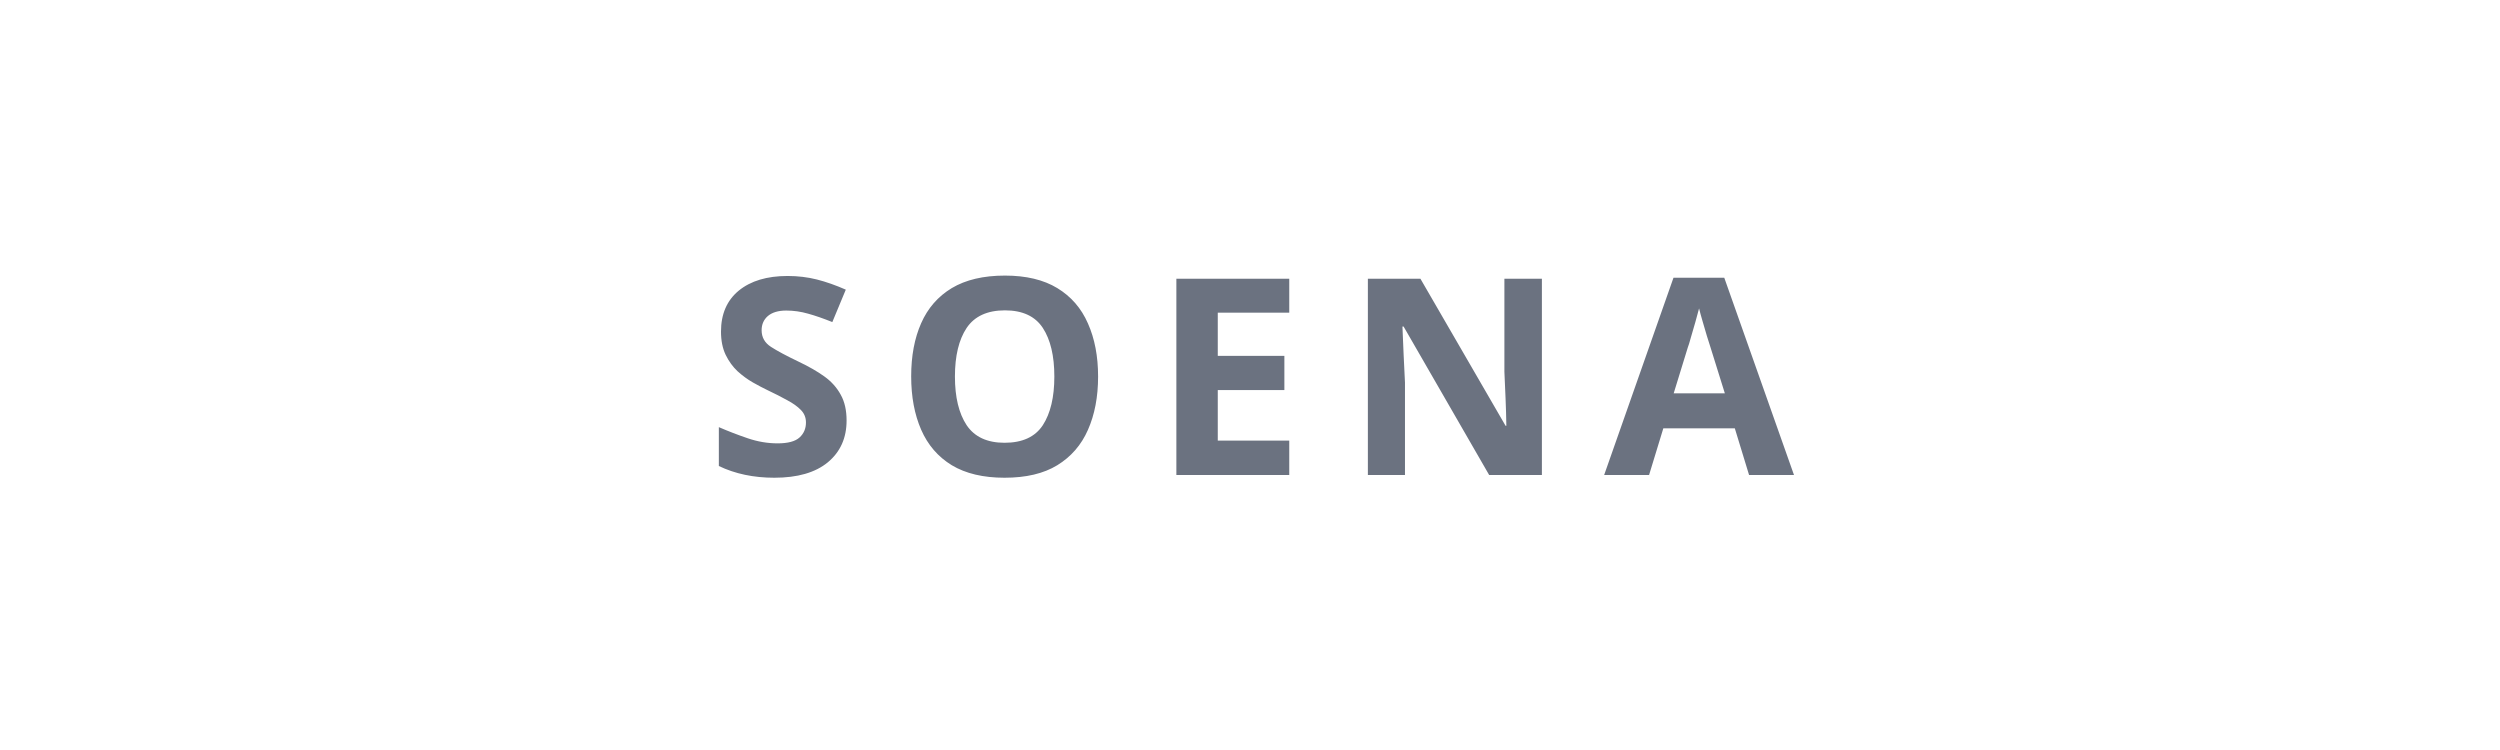
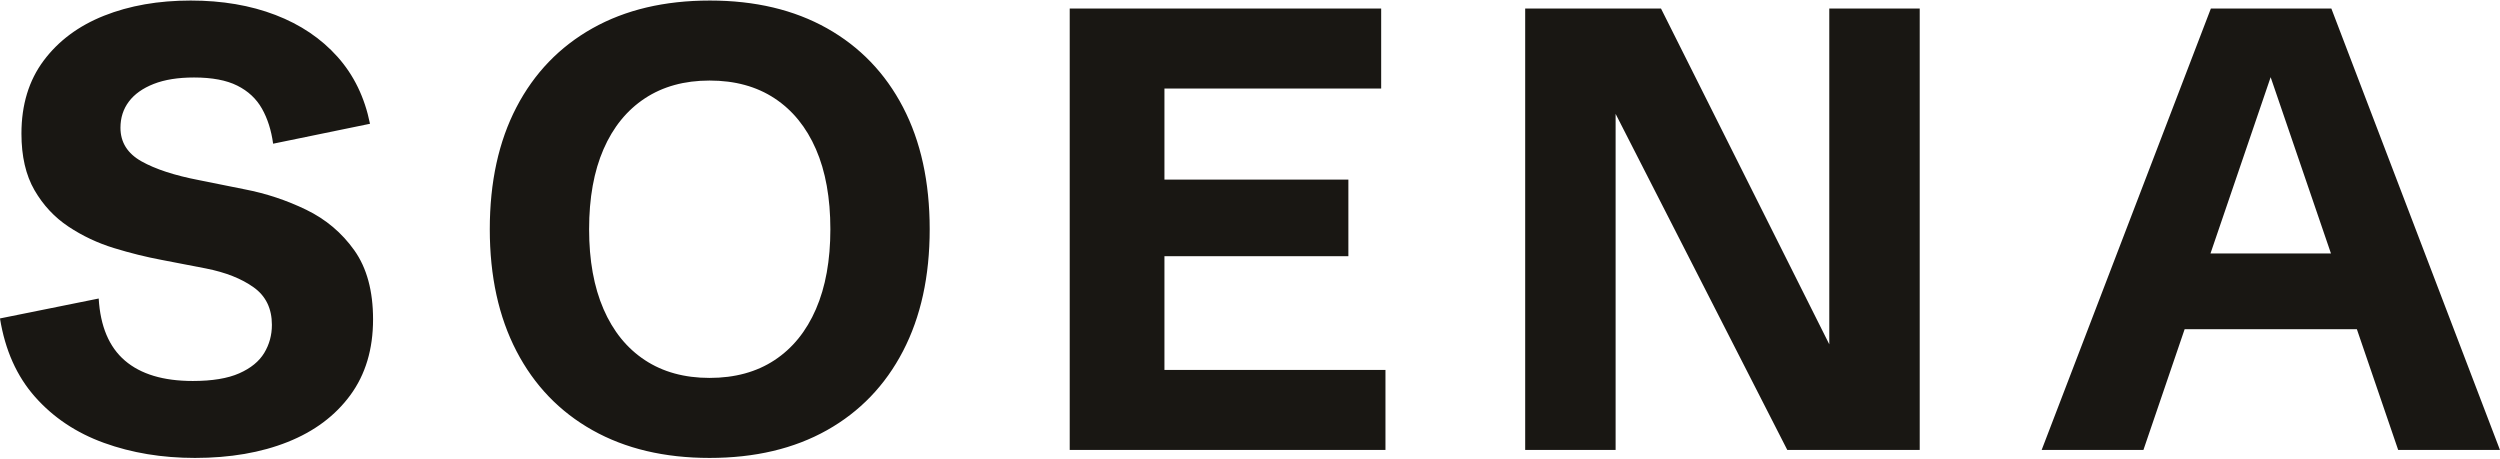
- <svg xmlns="http://www.w3.org/2000/svg" viewBox="0 0 200 60" width="200" height="60">
-   <text x="100" y="38" text-anchor="middle" font-family="Montserrat, sans-serif" font-weight="700" font-size="22" fill="#6B7280" letter-spacing="3">SOENA</text>
+ <svg xmlns="http://www.w3.org/2000/svg" viewBox="2.2 -71.6 398.2 72.9" width="398" height="73" role="img" aria-label="SOENA">
+   <path fill="#191713" d="M33.252 1.27Q25.391 1.27 18.774 -1.123Q12.158 -3.516 7.788 -8.447Q3.418 -13.379 2.197 -20.947L17.92 -24.121Q18.311 -17.48 22.095 -14.233Q25.879 -10.986 32.91 -10.986Q37.549 -10.986 40.308 -12.207Q43.066 -13.428 44.287 -15.454Q45.508 -17.48 45.508 -19.922Q45.508 -23.828 42.603 -25.903Q39.697 -27.979 35.01 -28.906L27.93 -30.273Q24.268 -30.957 20.361 -32.153Q16.455 -33.35 13.11 -35.571Q9.766 -37.793 7.69 -41.382Q5.615 -44.971 5.615 -50.391Q5.615 -57.275 9.155 -62.012Q12.695 -66.748 18.774 -69.165Q24.854 -71.582 32.568 -71.582Q40.088 -71.582 46.069 -69.287Q52.051 -66.992 55.957 -62.622Q59.863 -58.252 61.133 -51.953L45.703 -48.779Q45.264 -52.002 43.921 -54.37Q42.578 -56.738 39.99 -58.032Q37.402 -59.326 33.105 -59.326Q29.297 -59.326 26.685 -58.301Q24.072 -57.275 22.729 -55.493Q21.387 -53.711 21.387 -51.318Q21.387 -47.852 24.731 -45.972Q28.076 -44.092 33.936 -42.969L41.211 -41.504Q46.289 -40.527 50.977 -38.257Q55.664 -35.986 58.643 -31.787Q61.621 -27.588 61.621 -20.801Q61.621 -13.672 58.008 -8.74Q54.395 -3.809 48.022 -1.27Q41.65 1.27 33.252 1.27ZM115.223 1.27Q104.432 1.27 96.57 -3.149Q88.709 -7.568 84.461 -15.747Q80.213 -23.926 80.213 -35.156Q80.213 -46.436 84.461 -54.59Q88.709 -62.744 96.57 -67.163Q104.432 -71.582 115.271 -71.582Q126.062 -71.582 133.924 -67.163Q141.785 -62.744 146.033 -54.59Q150.281 -46.436 150.281 -35.156Q150.281 -23.926 146.033 -15.747Q141.785 -7.568 133.924 -3.149Q126.062 1.27 115.223 1.27ZM115.223 -11.475Q121.277 -11.475 125.574 -14.307Q129.871 -17.139 132.166 -22.437Q134.461 -27.734 134.461 -35.156Q134.461 -42.627 132.166 -47.9Q129.871 -53.174 125.574 -56.006Q121.277 -58.838 115.223 -58.838Q109.217 -58.838 104.92 -56.006Q100.623 -53.174 98.328 -47.9Q96.033 -42.627 96.033 -35.156Q96.033 -27.734 98.328 -22.437Q100.623 -17.139 104.92 -14.307Q109.217 -11.475 115.223 -11.475ZM172.584 0.0V-70.312H222.193V-57.568H187.672V-43.066H216.969V-30.859H187.672V-12.744H222.877V0.0ZM245.131 0.0V-70.312H266.762L298.256 -7.471L293.568 -7.178V-70.312H307.973V0.0H286.879L254.604 -63.184L259.535 -63.525V0.0ZM327.395 0.0 354.348 -70.312H373.537L400.393 0.0H384.182L363.869 -59.375L343.605 0.0ZM345.021 -19.238V-31.299H382.619V-19.238Z" />
</svg>
